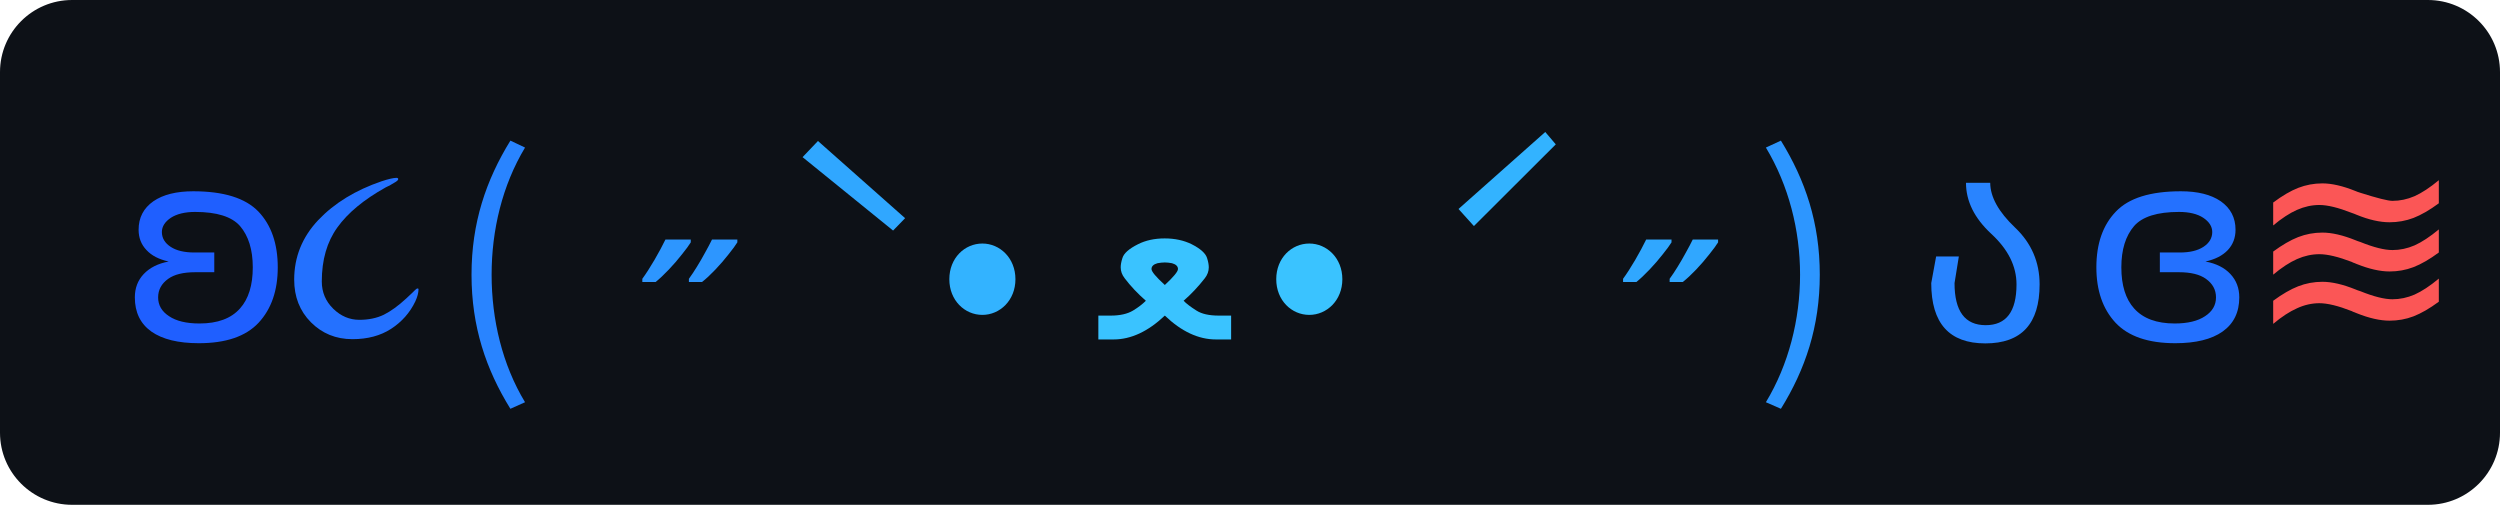
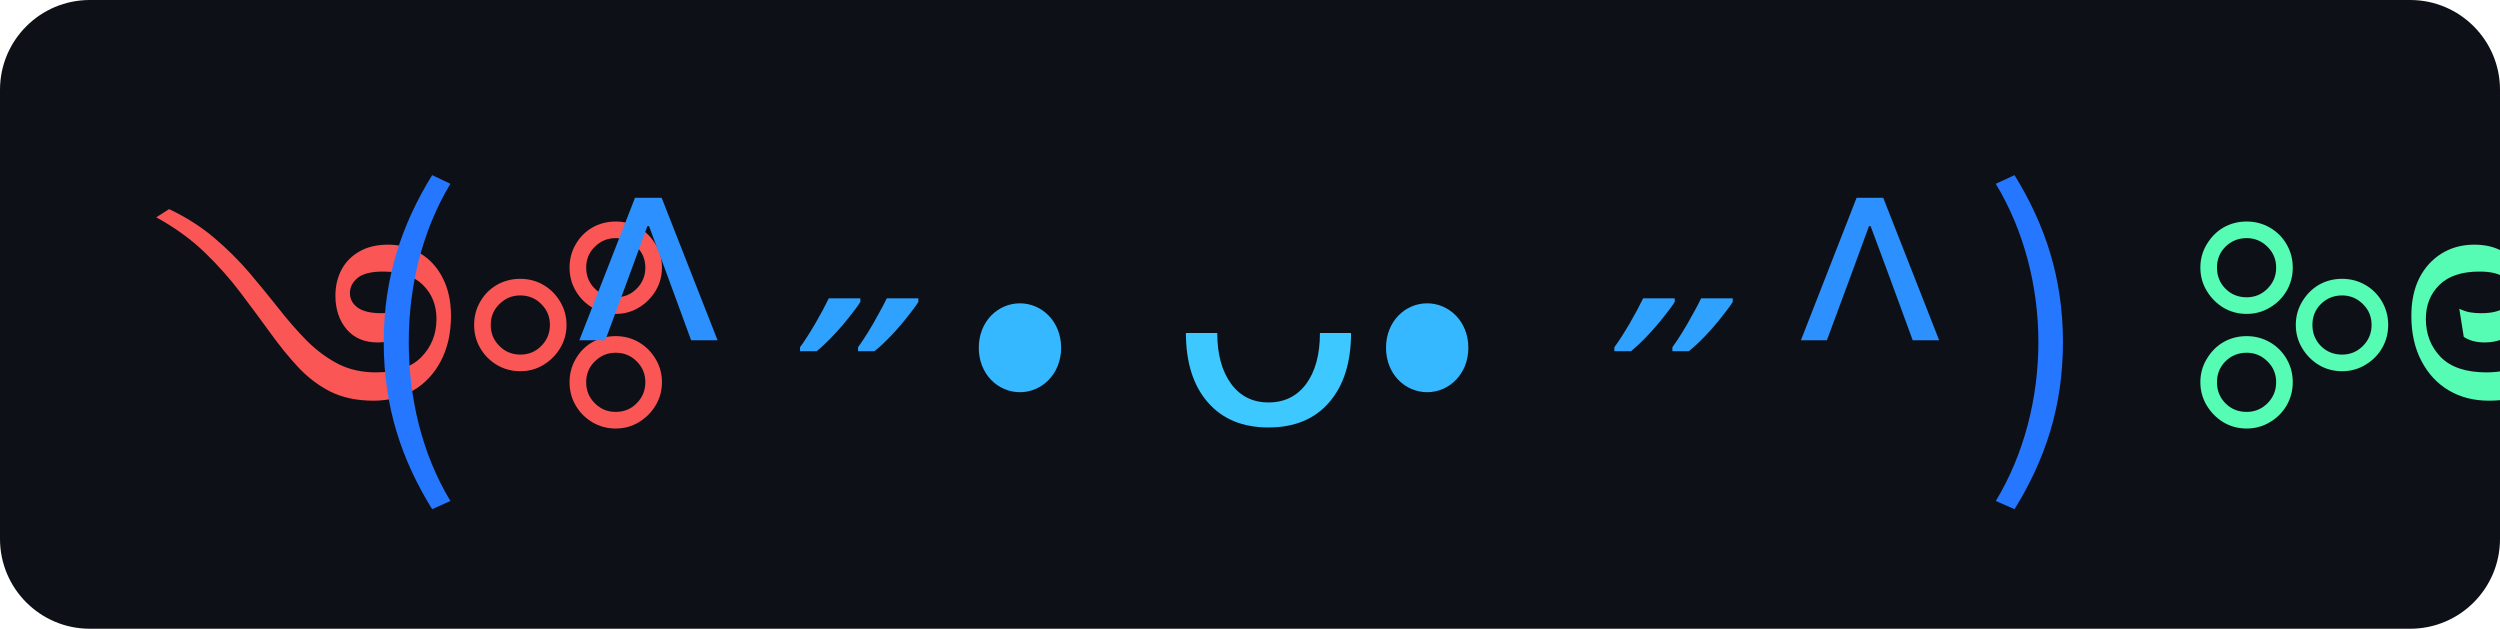
- <svg xmlns="http://www.w3.org/2000/svg" width="208" height="42" viewBox="0 0 208 42" role="img">
+ <svg xmlns="http://www.w3.org/2000/svg" width="167" height="42" viewBox="0 0 167 42" role="img">
  <rect width="100%" height="100%" rx="6" fill="#0d1117" />
  <g font-family="'Segoe UI Symbol','Malgun Gothic','Noto Sans CJK KR','Apple SD Gothic Neo','Noto Sans Symbols 2','DejaVu Sans',monospace" font-size="22" dominant-baseline="middle">
-     <text x="10.0" y="22.0" fill="#1f5fff">ʚ</text>
-     <text x="23.6" y="22.0" fill="#2471ff">૮</text>
-     <text x="37.2" y="22.0" fill="#2984ff">(</text>
-     <text x="50.8" y="22.0" fill="#2d96ff">˶</text>
-     <text x="64.4" y="22.0" fill="#30a7ff">ˋ</text>
-     <text x="78.0" y="22.0" fill="#33b3ff">•</text>
-     <text x="91.6" y="22.0" fill="#3ac3ff">ﻌ</text>
-     <text x="105.2" y="22.0" fill="#3ac3ff">•</text>
-     <text x="118.8" y="22.0" fill="#33b3ff">ˊ</text>
-     <text x="132.4" y="22.0" fill="#30a7ff">˶</text>
-     <text x="146.0" y="22.0" fill="#2d96ff">)</text>
-     <text x="159.6" y="22.0" fill="#2984ff">ა</text>
-     <text x="173.2" y="22.0" fill="#2471ff">ɞ</text>
-     <text x="186.8" y="22.0" fill="#fb5656">≋</text>
+     <text x="10.0" y="22.0" fill="#fb5656">༺</text>
+     <text x="23.6" y="22.0" fill="#2677ff">(</text>
+     <text x="37.2" y="22.0" fill="#2c90ff">^</text>
+     <text x="50.8" y="22.0" fill="#2fa1ff">˶</text>
+     <text x="64.4" y="22.0" fill="#35b8ff">•</text>
+     <text x="78.0" y="22.0" fill="#3dc9ff">ᴗ</text>
+     <text x="91.6" y="22.0" fill="#35b8ff">•</text>
+     <text x="105.2" y="22.0" fill="#2fa1ff">˶</text>
+     <text x="118.8" y="22.0" fill="#2c90ff">^</text>
+     <text x="132.4" y="22.0" fill="#2677ff">)</text>
+     <text x="146.0" y="22.0" fill="#56fbb4">༻</text>
  </g>
</svg>
